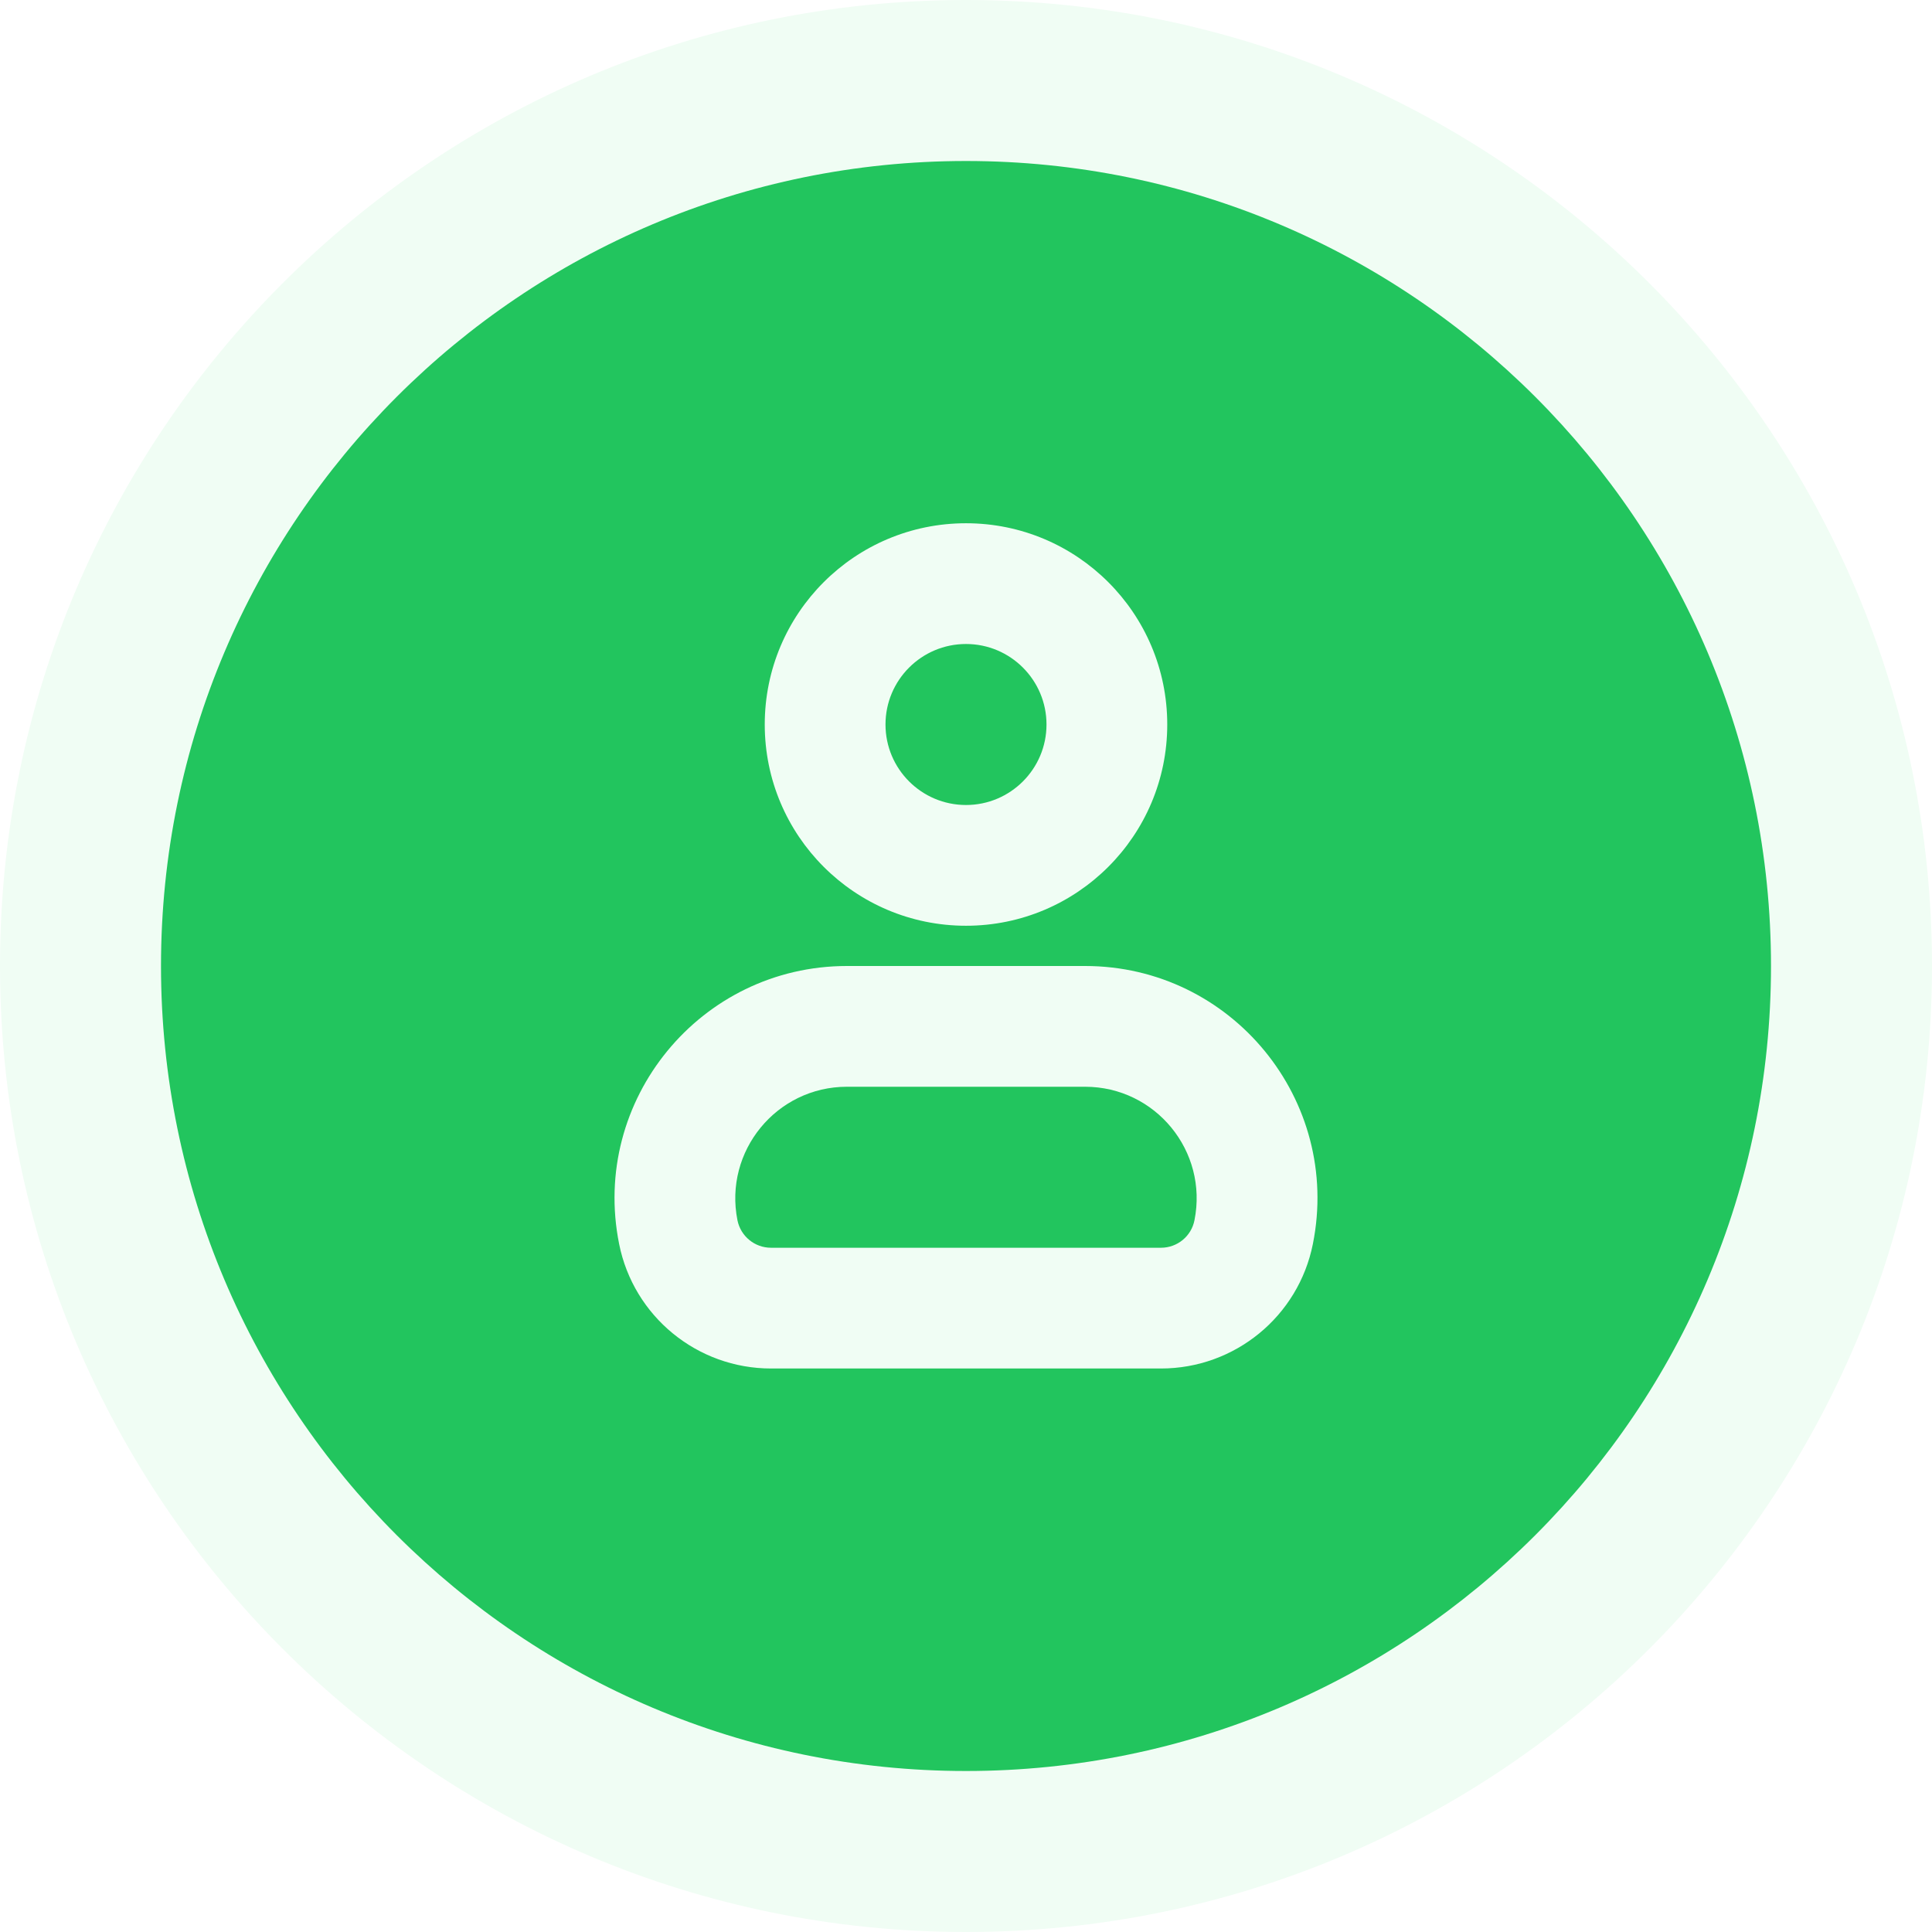
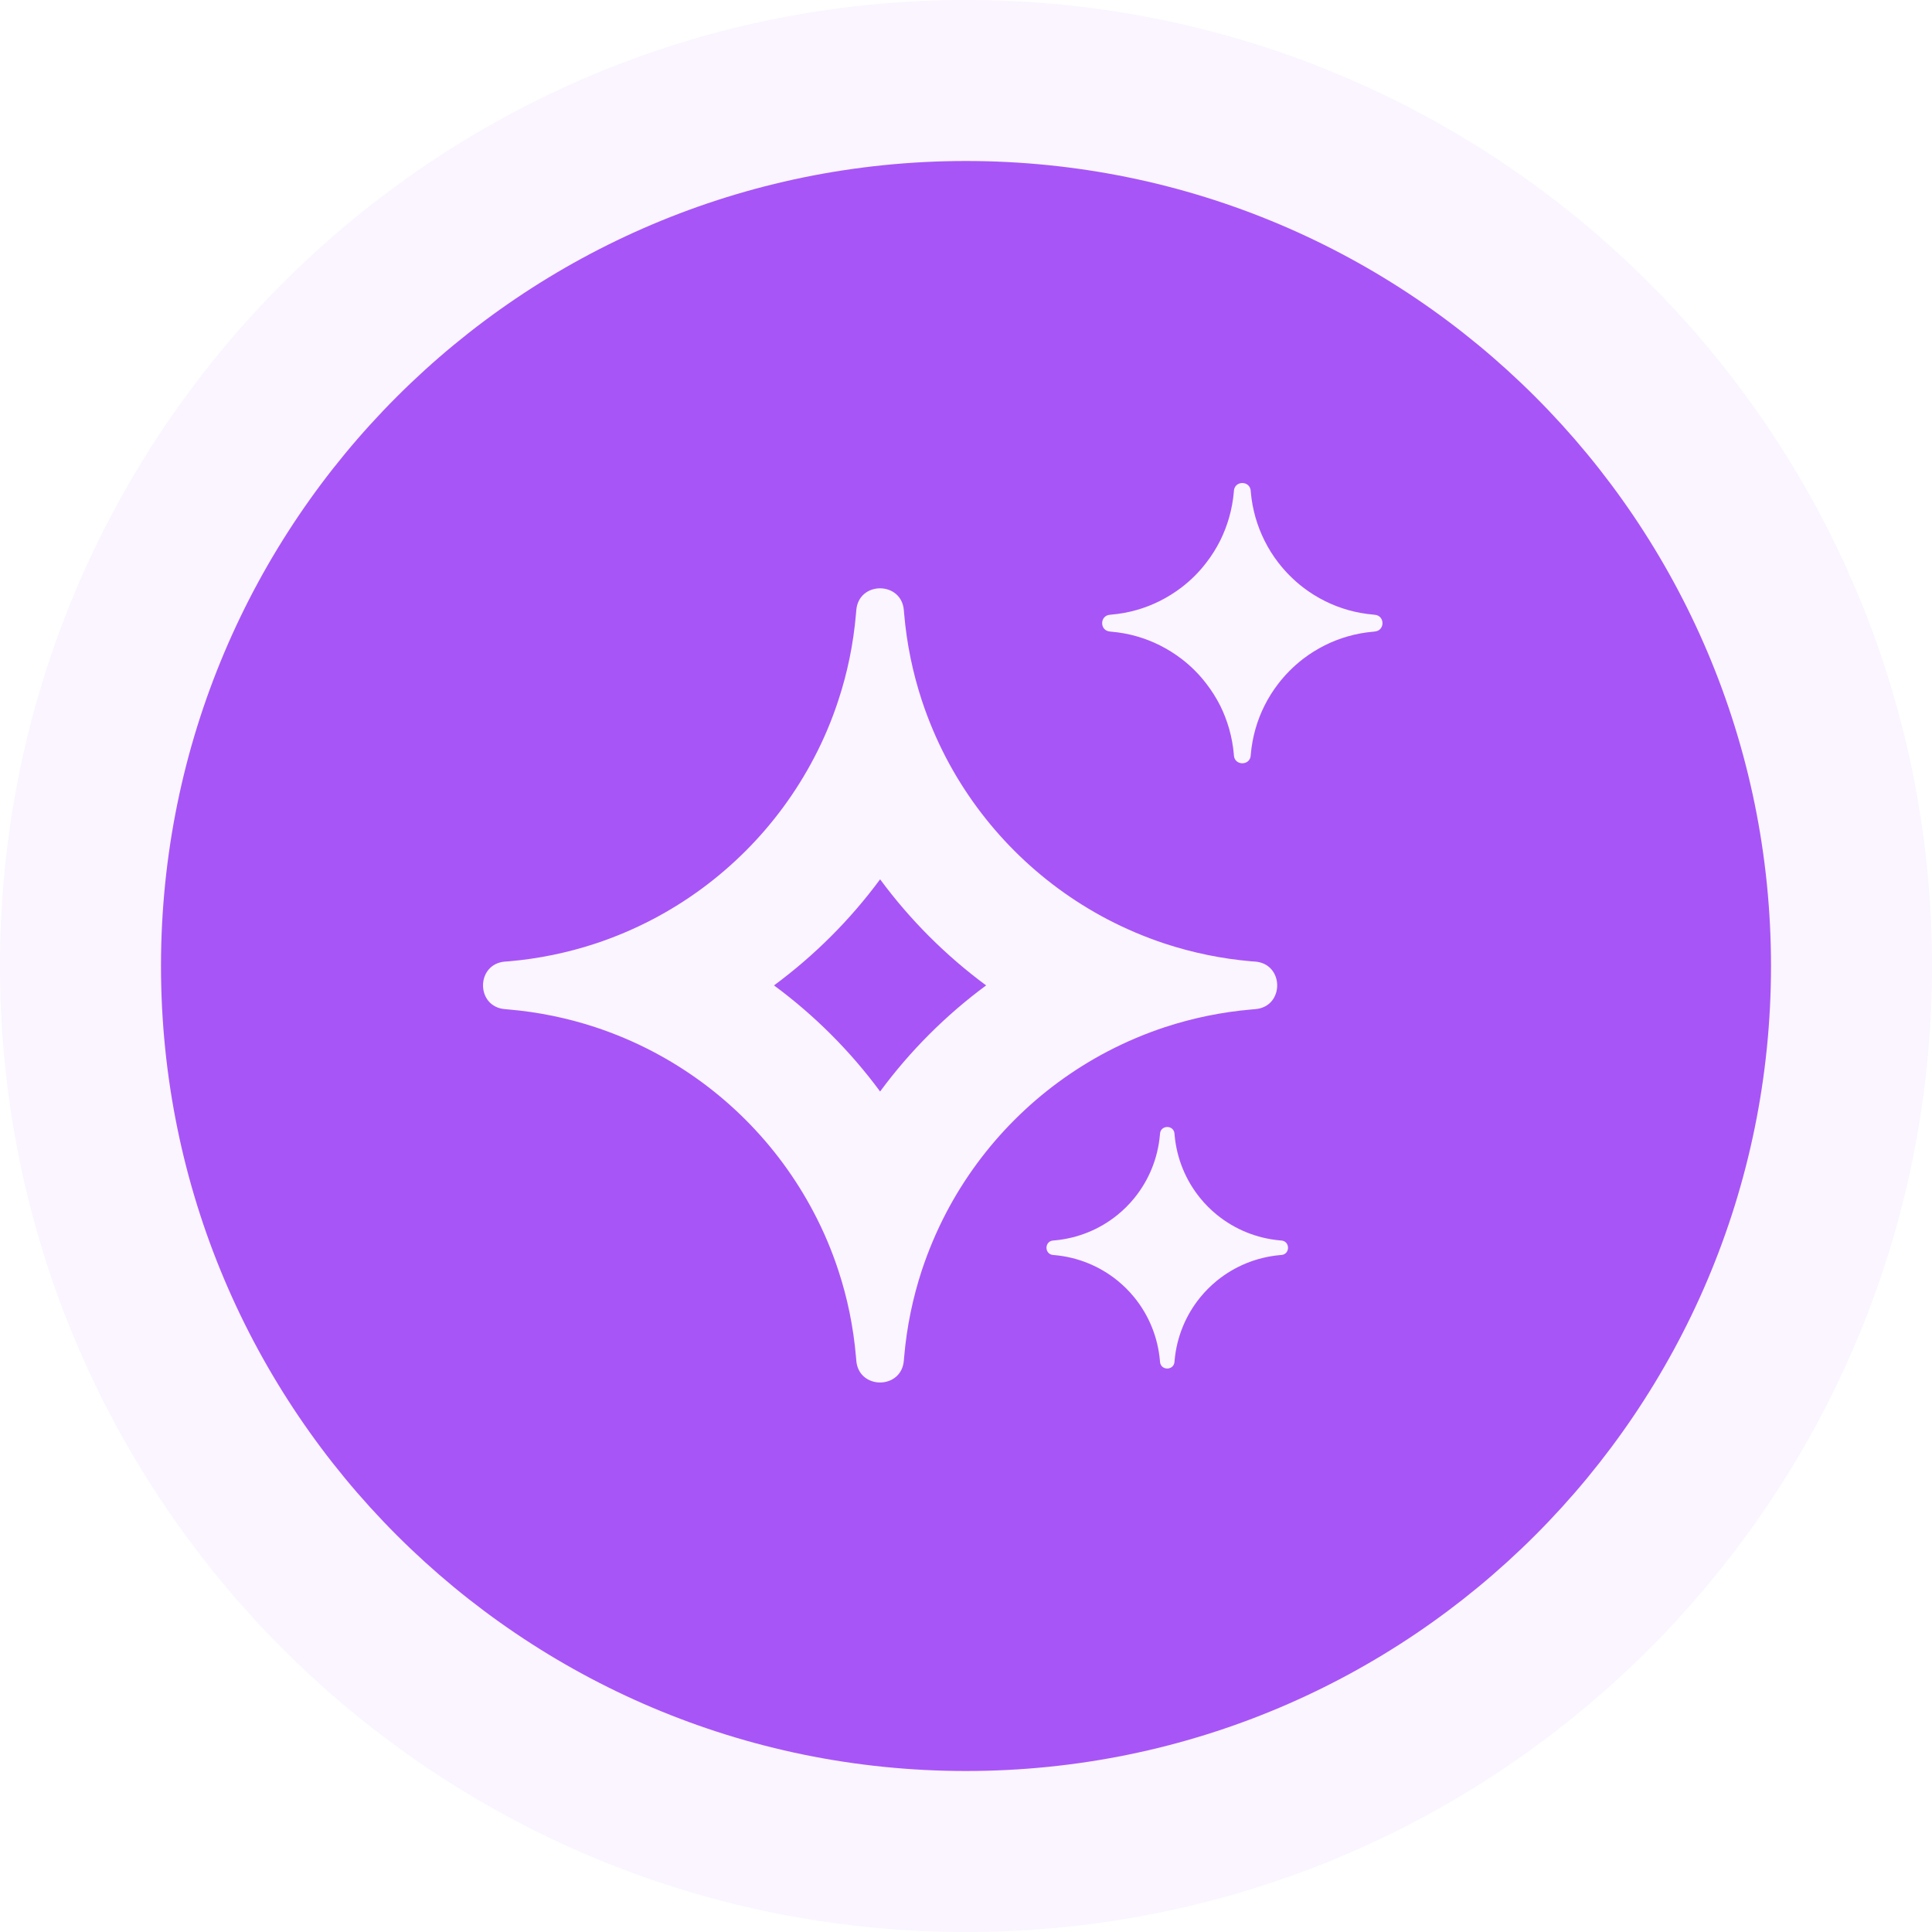
<svg xmlns="http://www.w3.org/2000/svg" viewBox="0 0 24 24" fill="none">
-   <rect width="24" height="24" rx="12" fill="#F0FDF4" />
-   <path fill-rule="evenodd" clip-rule="evenodd" d="M12 22C17.523 22 22 17.523 22 12C22 6.477 17.523 2 12 2C6.477 2 2 6.477 2 12C2 17.523 6.477 22 12 22ZM12 10C12.552 10 13 9.552 13 9C13 8.448 12.552 8 12 8C11.448 8 11 8.448 11 9C11 9.552 11.448 10 12 10ZM12 11.5C13.381 11.5 14.5 10.381 14.5 9C14.5 7.619 13.381 6.5 12 6.5C10.619 6.5 9.5 7.619 9.5 9C9.5 10.381 10.619 11.5 12 11.5ZM13.479 13.5H10.521C9.646 13.5 8.99 14.301 9.161 15.159C9.201 15.357 9.375 15.5 9.578 15.5H14.422C14.625 15.5 14.799 15.357 14.838 15.159C15.01 14.301 14.354 13.5 13.479 13.5ZM10.521 12C8.7 12 7.333 13.667 7.691 15.453C7.87 16.352 8.66 17 9.578 17H14.422C15.34 17 16.13 16.352 16.309 15.453C16.667 13.667 15.3 12 13.479 12H10.521Z" fill="#22C55E" />
+   <rect width="24" height="24" rx="12" fill="#FAF5FF" />
+   <path fill-rule="evenodd" clip-rule="evenodd" d="M12 22C17.523 22 22 17.523 22 12C22 6.477 17.523 2 12 2C6.477 2 2 6.477 2 12C2 17.523 6.477 22 12 22ZM6.319 12.54C6.691 12.572 7.05 12.647 7.392 12.759C7.64 12.841 7.879 12.942 8.106 13.061C8.963 13.509 9.664 14.211 10.112 15.067C10.232 15.295 10.333 15.534 10.414 15.781C10.527 16.123 10.601 16.483 10.633 16.854L10.637 16.9C10.665 17.265 11.2 17.265 11.228 16.9L11.232 16.854C11.264 16.483 11.339 16.123 11.451 15.781C11.533 15.534 11.634 15.295 11.753 15.067C12.201 14.211 12.903 13.509 13.759 13.061C13.987 12.942 14.225 12.841 14.473 12.759C14.815 12.647 15.174 12.572 15.546 12.54L15.592 12.536C15.957 12.508 15.957 11.974 15.592 11.945L15.546 11.942C15.174 11.91 14.815 11.835 14.473 11.723C14.225 11.641 13.987 11.54 13.759 11.421C12.903 10.973 12.201 10.271 11.753 9.415C11.634 9.187 11.533 8.948 11.451 8.7C11.339 8.359 11.264 7.999 11.232 7.628L11.228 7.582C11.2 7.217 10.665 7.217 10.637 7.582L10.633 7.628C10.601 7.999 10.527 8.359 10.414 8.7C10.333 8.948 10.232 9.187 10.112 9.415C9.664 10.271 8.963 10.973 8.106 11.421C7.879 11.54 7.64 11.641 7.392 11.723C7.05 11.835 6.691 11.91 6.319 11.942L6.274 11.945C5.909 11.974 5.909 12.508 6.274 12.536L6.319 12.54ZM10.933 13.559C10.562 13.056 10.117 12.612 9.615 12.241C10.117 11.87 10.562 11.426 10.933 10.923C11.304 11.426 11.748 11.87 12.25 12.241C11.748 12.612 11.304 13.056 10.933 13.559ZM13.878 15.905C13.661 15.73 13.392 15.617 13.097 15.591L13.083 15.59C12.972 15.581 12.972 15.419 13.083 15.41L13.097 15.409C13.392 15.383 13.661 15.27 13.878 15.095L13.889 15.086C13.961 15.027 14.027 14.961 14.086 14.889L14.095 14.878C14.27 14.661 14.383 14.392 14.409 14.097L14.41 14.083C14.419 13.972 14.581 13.972 14.59 14.083L14.591 14.097C14.617 14.392 14.73 14.661 14.905 14.878L14.914 14.889C14.973 14.961 15.039 15.027 15.111 15.086L15.122 15.095C15.339 15.27 15.608 15.383 15.903 15.409L15.917 15.41C16.028 15.419 16.028 15.581 15.917 15.59L15.903 15.591C15.608 15.617 15.339 15.73 15.122 15.905L15.111 15.914C15.039 15.973 14.973 16.039 14.914 16.111L14.905 16.122C14.73 16.339 14.617 16.608 14.591 16.903L14.59 16.917C14.581 17.028 14.419 17.028 14.41 16.917L14.409 16.903C14.383 16.608 14.27 16.339 14.095 16.122L14.086 16.111C14.027 16.039 13.961 15.973 13.889 15.914L13.878 15.905ZM15.327 9.369C15.308 9.154 15.249 8.95 15.158 8.766C15.109 8.67 15.052 8.579 14.987 8.495C14.899 8.379 14.795 8.275 14.679 8.186C14.594 8.121 14.503 8.064 14.407 8.016C14.223 7.924 14.02 7.865 13.804 7.847L13.788 7.845C13.659 7.835 13.659 7.647 13.788 7.637L13.804 7.635C14.02 7.617 14.223 7.558 14.407 7.466C14.503 7.418 14.594 7.361 14.679 7.296C14.795 7.207 14.899 7.103 14.987 6.987C15.052 6.903 15.109 6.812 15.158 6.715C15.249 6.531 15.308 6.328 15.327 6.113L15.328 6.097C15.338 5.968 15.527 5.968 15.537 6.097L15.538 6.113C15.557 6.328 15.616 6.531 15.708 6.715C15.756 6.812 15.813 6.903 15.878 6.987C15.967 7.103 16.071 7.207 16.186 7.296C16.271 7.361 16.362 7.418 16.458 7.466C16.642 7.558 16.846 7.617 17.061 7.635L17.077 7.637C17.206 7.647 17.206 7.835 17.077 7.845L17.061 7.847C16.846 7.865 16.642 7.924 16.458 8.016C16.362 8.064 16.271 8.121 16.186 8.186C16.071 8.275 15.967 8.379 15.878 8.495C15.813 8.579 15.756 8.67 15.708 8.766C15.616 8.95 15.557 9.154 15.538 9.369L15.537 9.385C15.527 9.514 15.338 9.514 15.328 9.385L15.327 9.369Z" fill="#A855F7" />
</svg>
